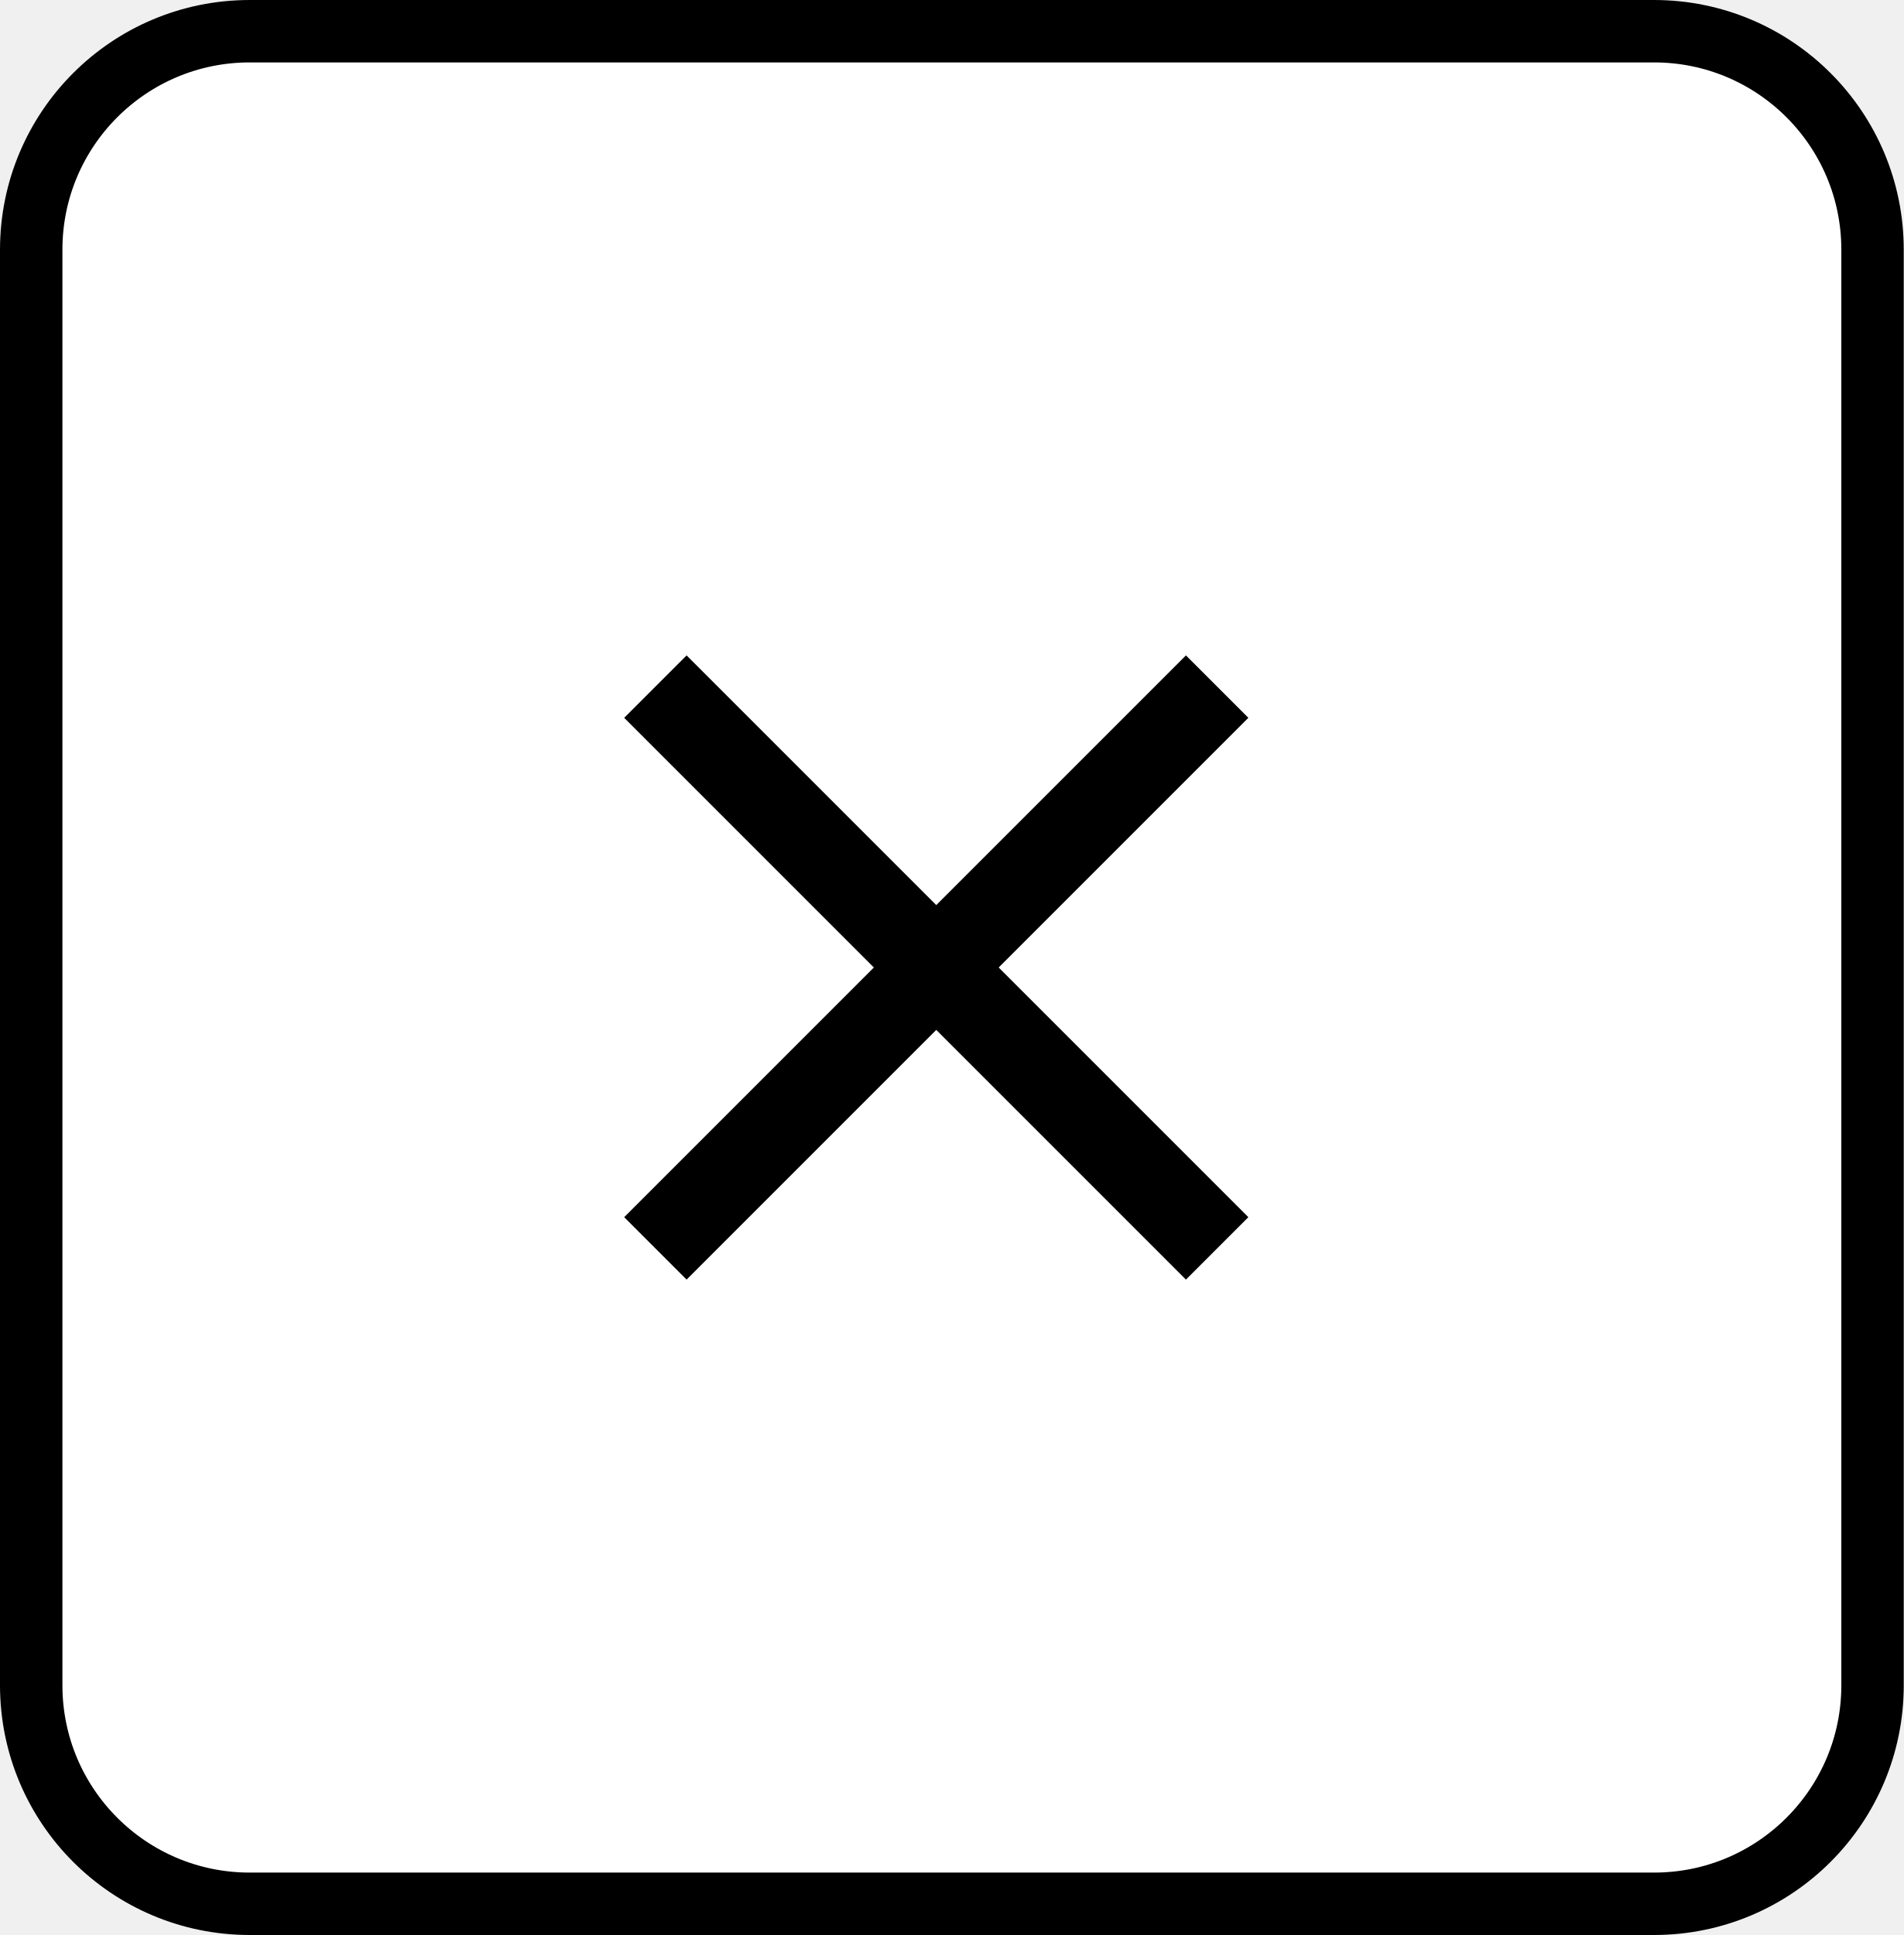
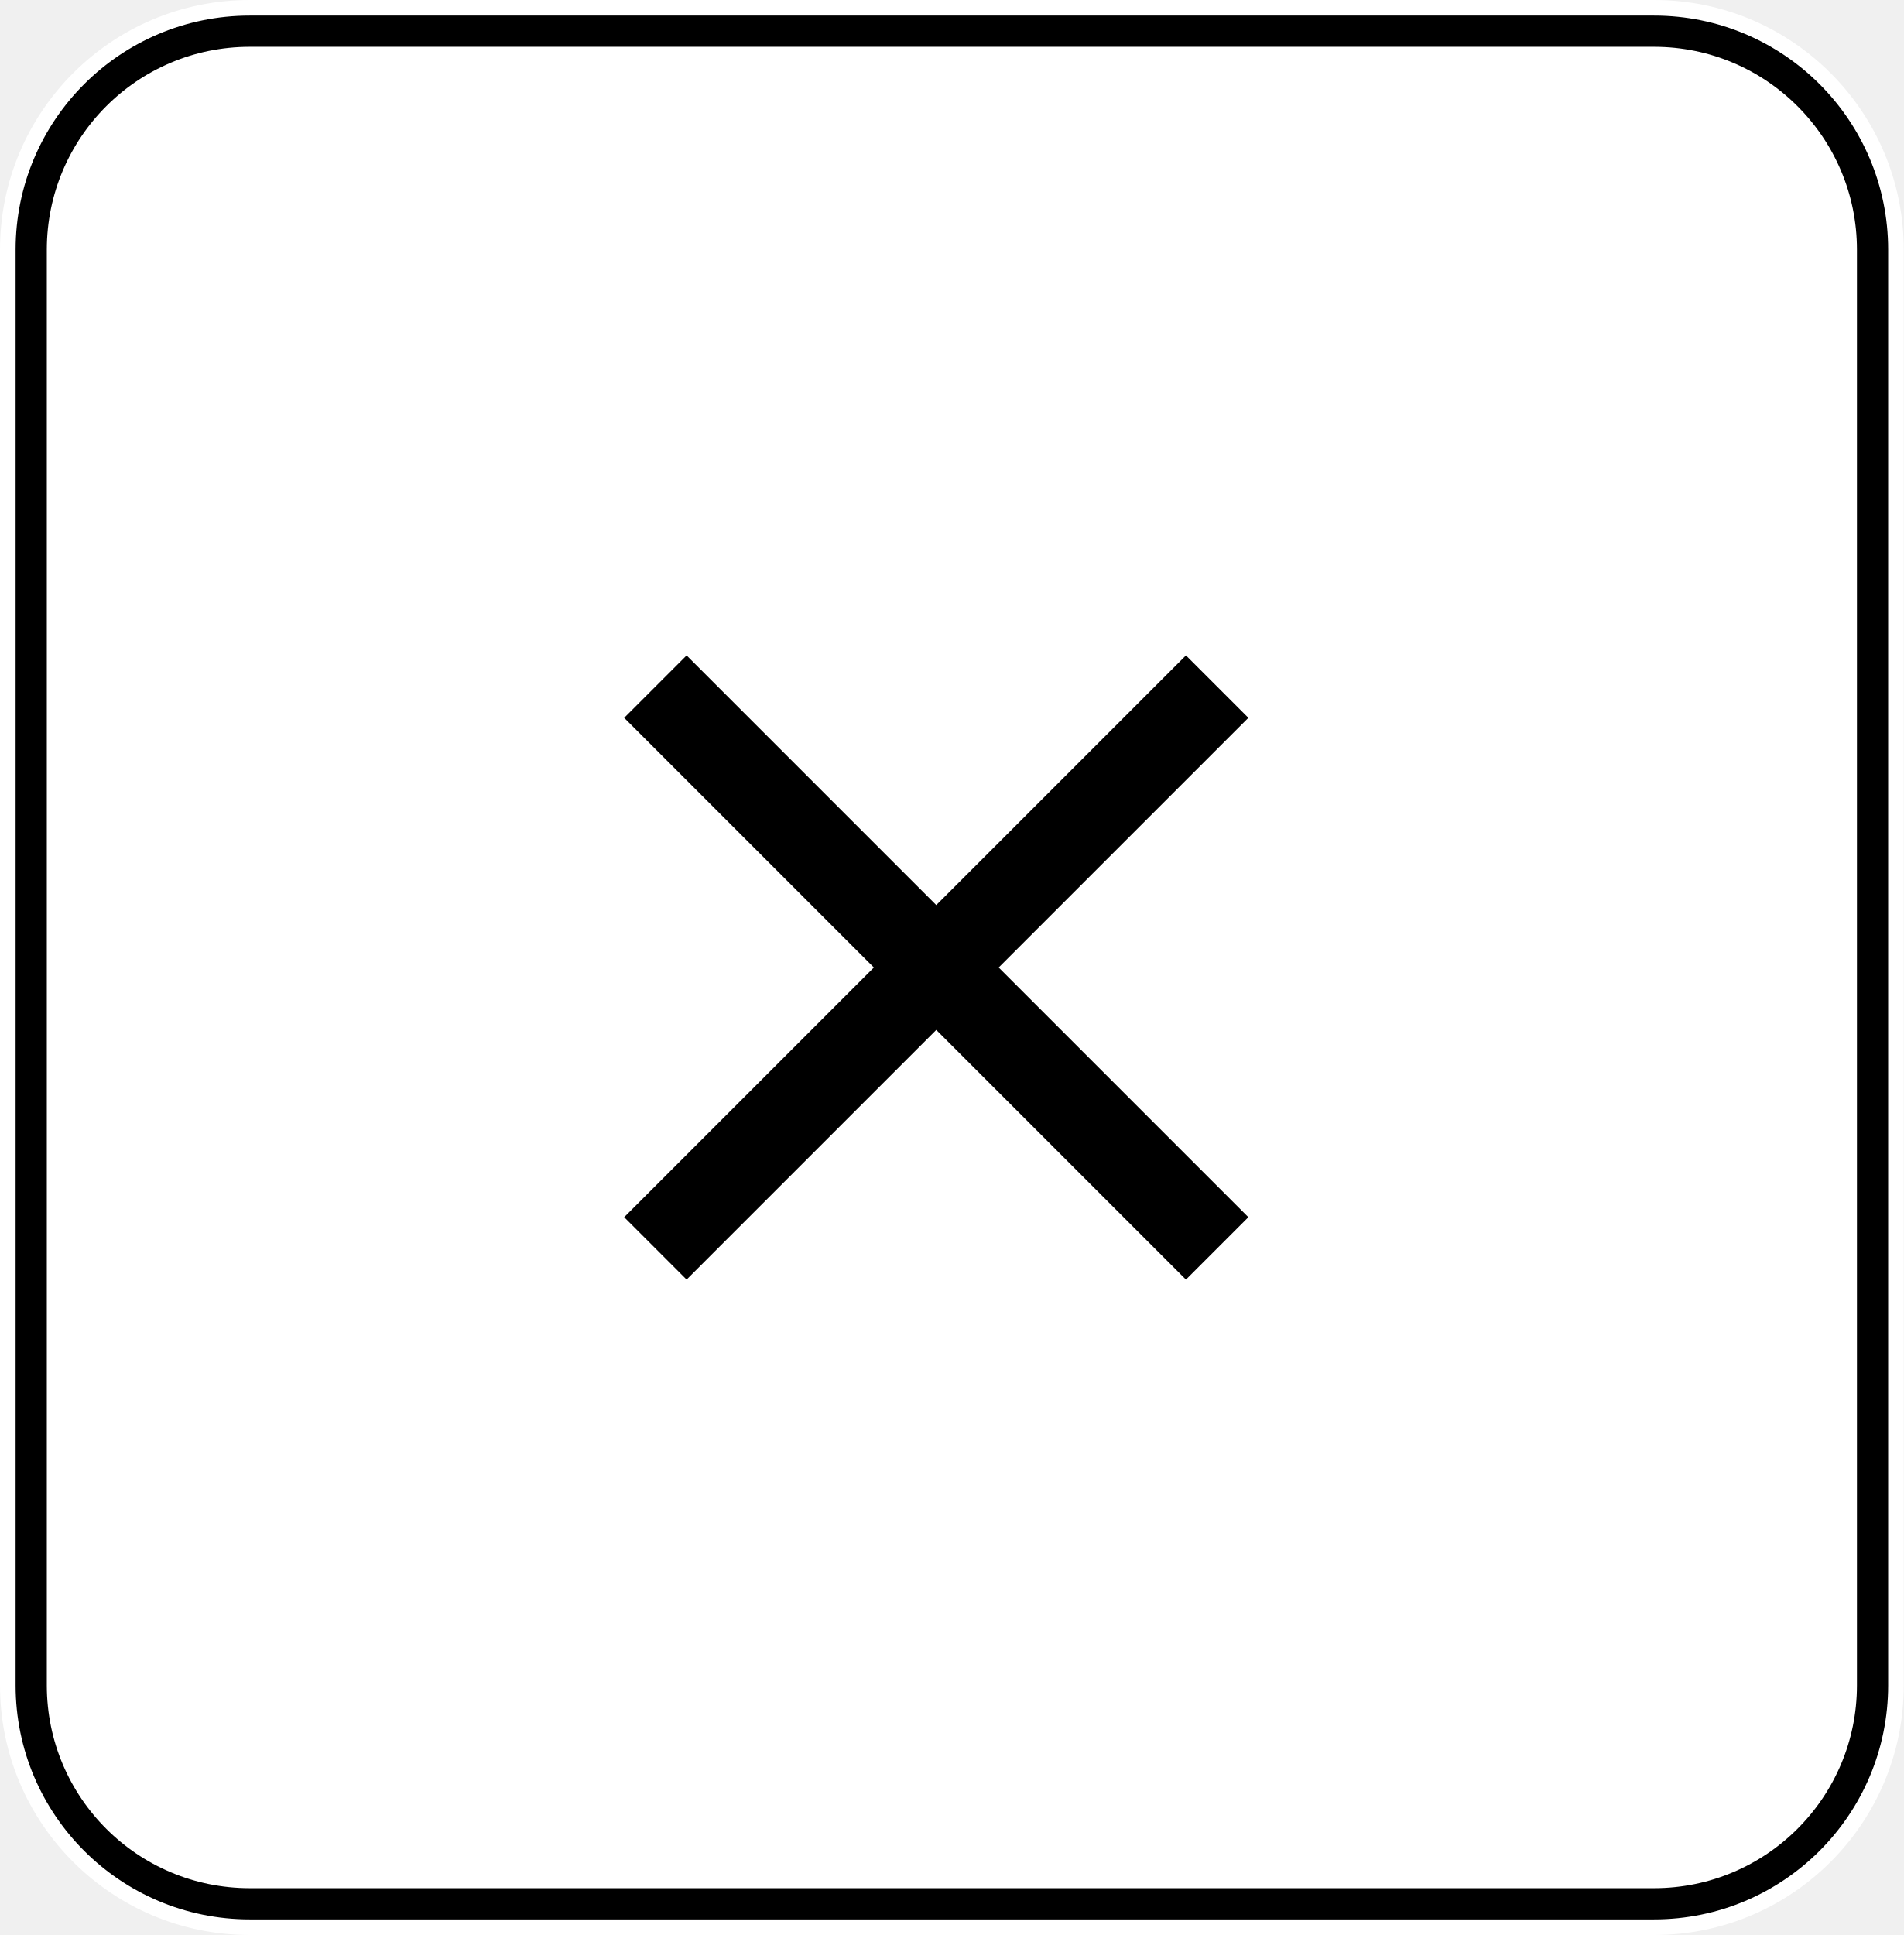
<svg xmlns="http://www.w3.org/2000/svg" id="close" width="61" height="62" viewBox="0 0 61 62">
-   <g id="Rectangle_160" data-name="Rectangle 160" fill="#fff" stroke="#000" stroke-width="2">
+   <g id="Rectangle_160" data-name="Rectangle 160" fill="#fff" stroke="#000" strokeWidth="2">
    <rect width="61" height="62" rx="8" stroke="none" />
    <rect x="1" y="1" width="59" height="60" rx="7" fill="none" />
  </g>
  <path id="close_icon" data-name="close icon" d="M27.523,9.523l-2-2-8,8-8-8-2,2,8,8-8,8,2,2,8-8,8,8,2-2-8-8Z" transform="translate(12.477 13.477)" />
</svg>
